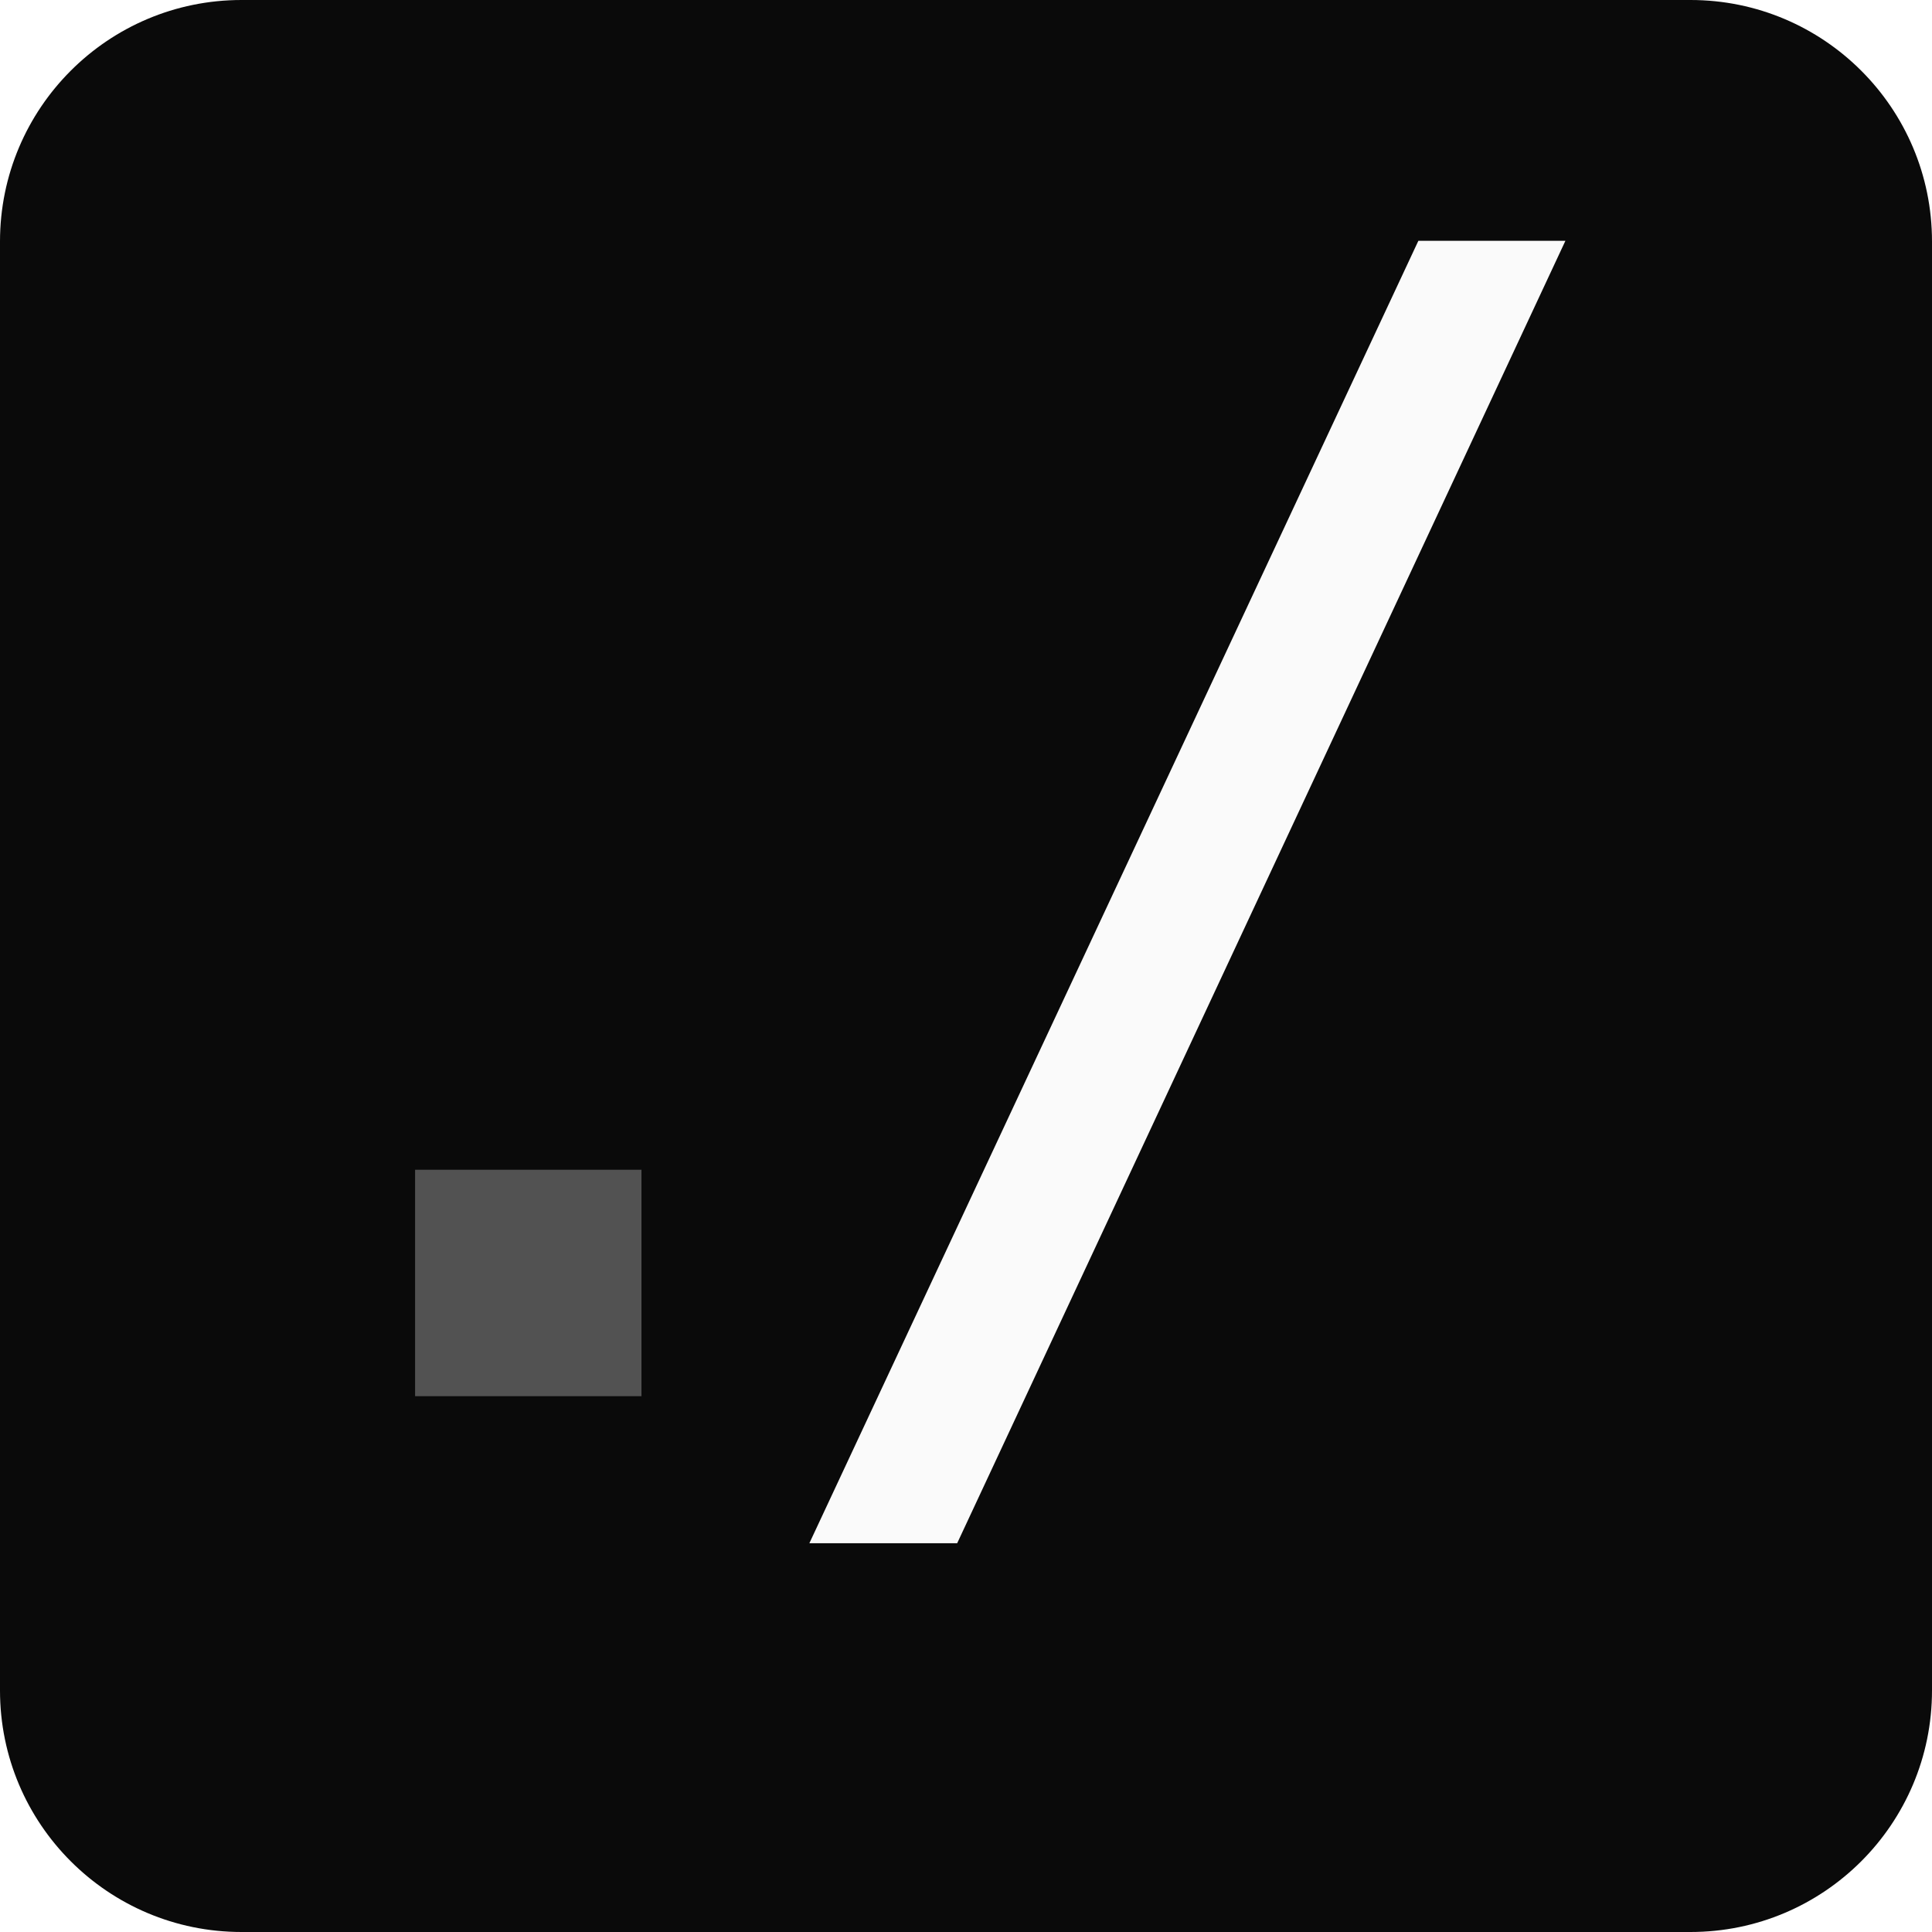
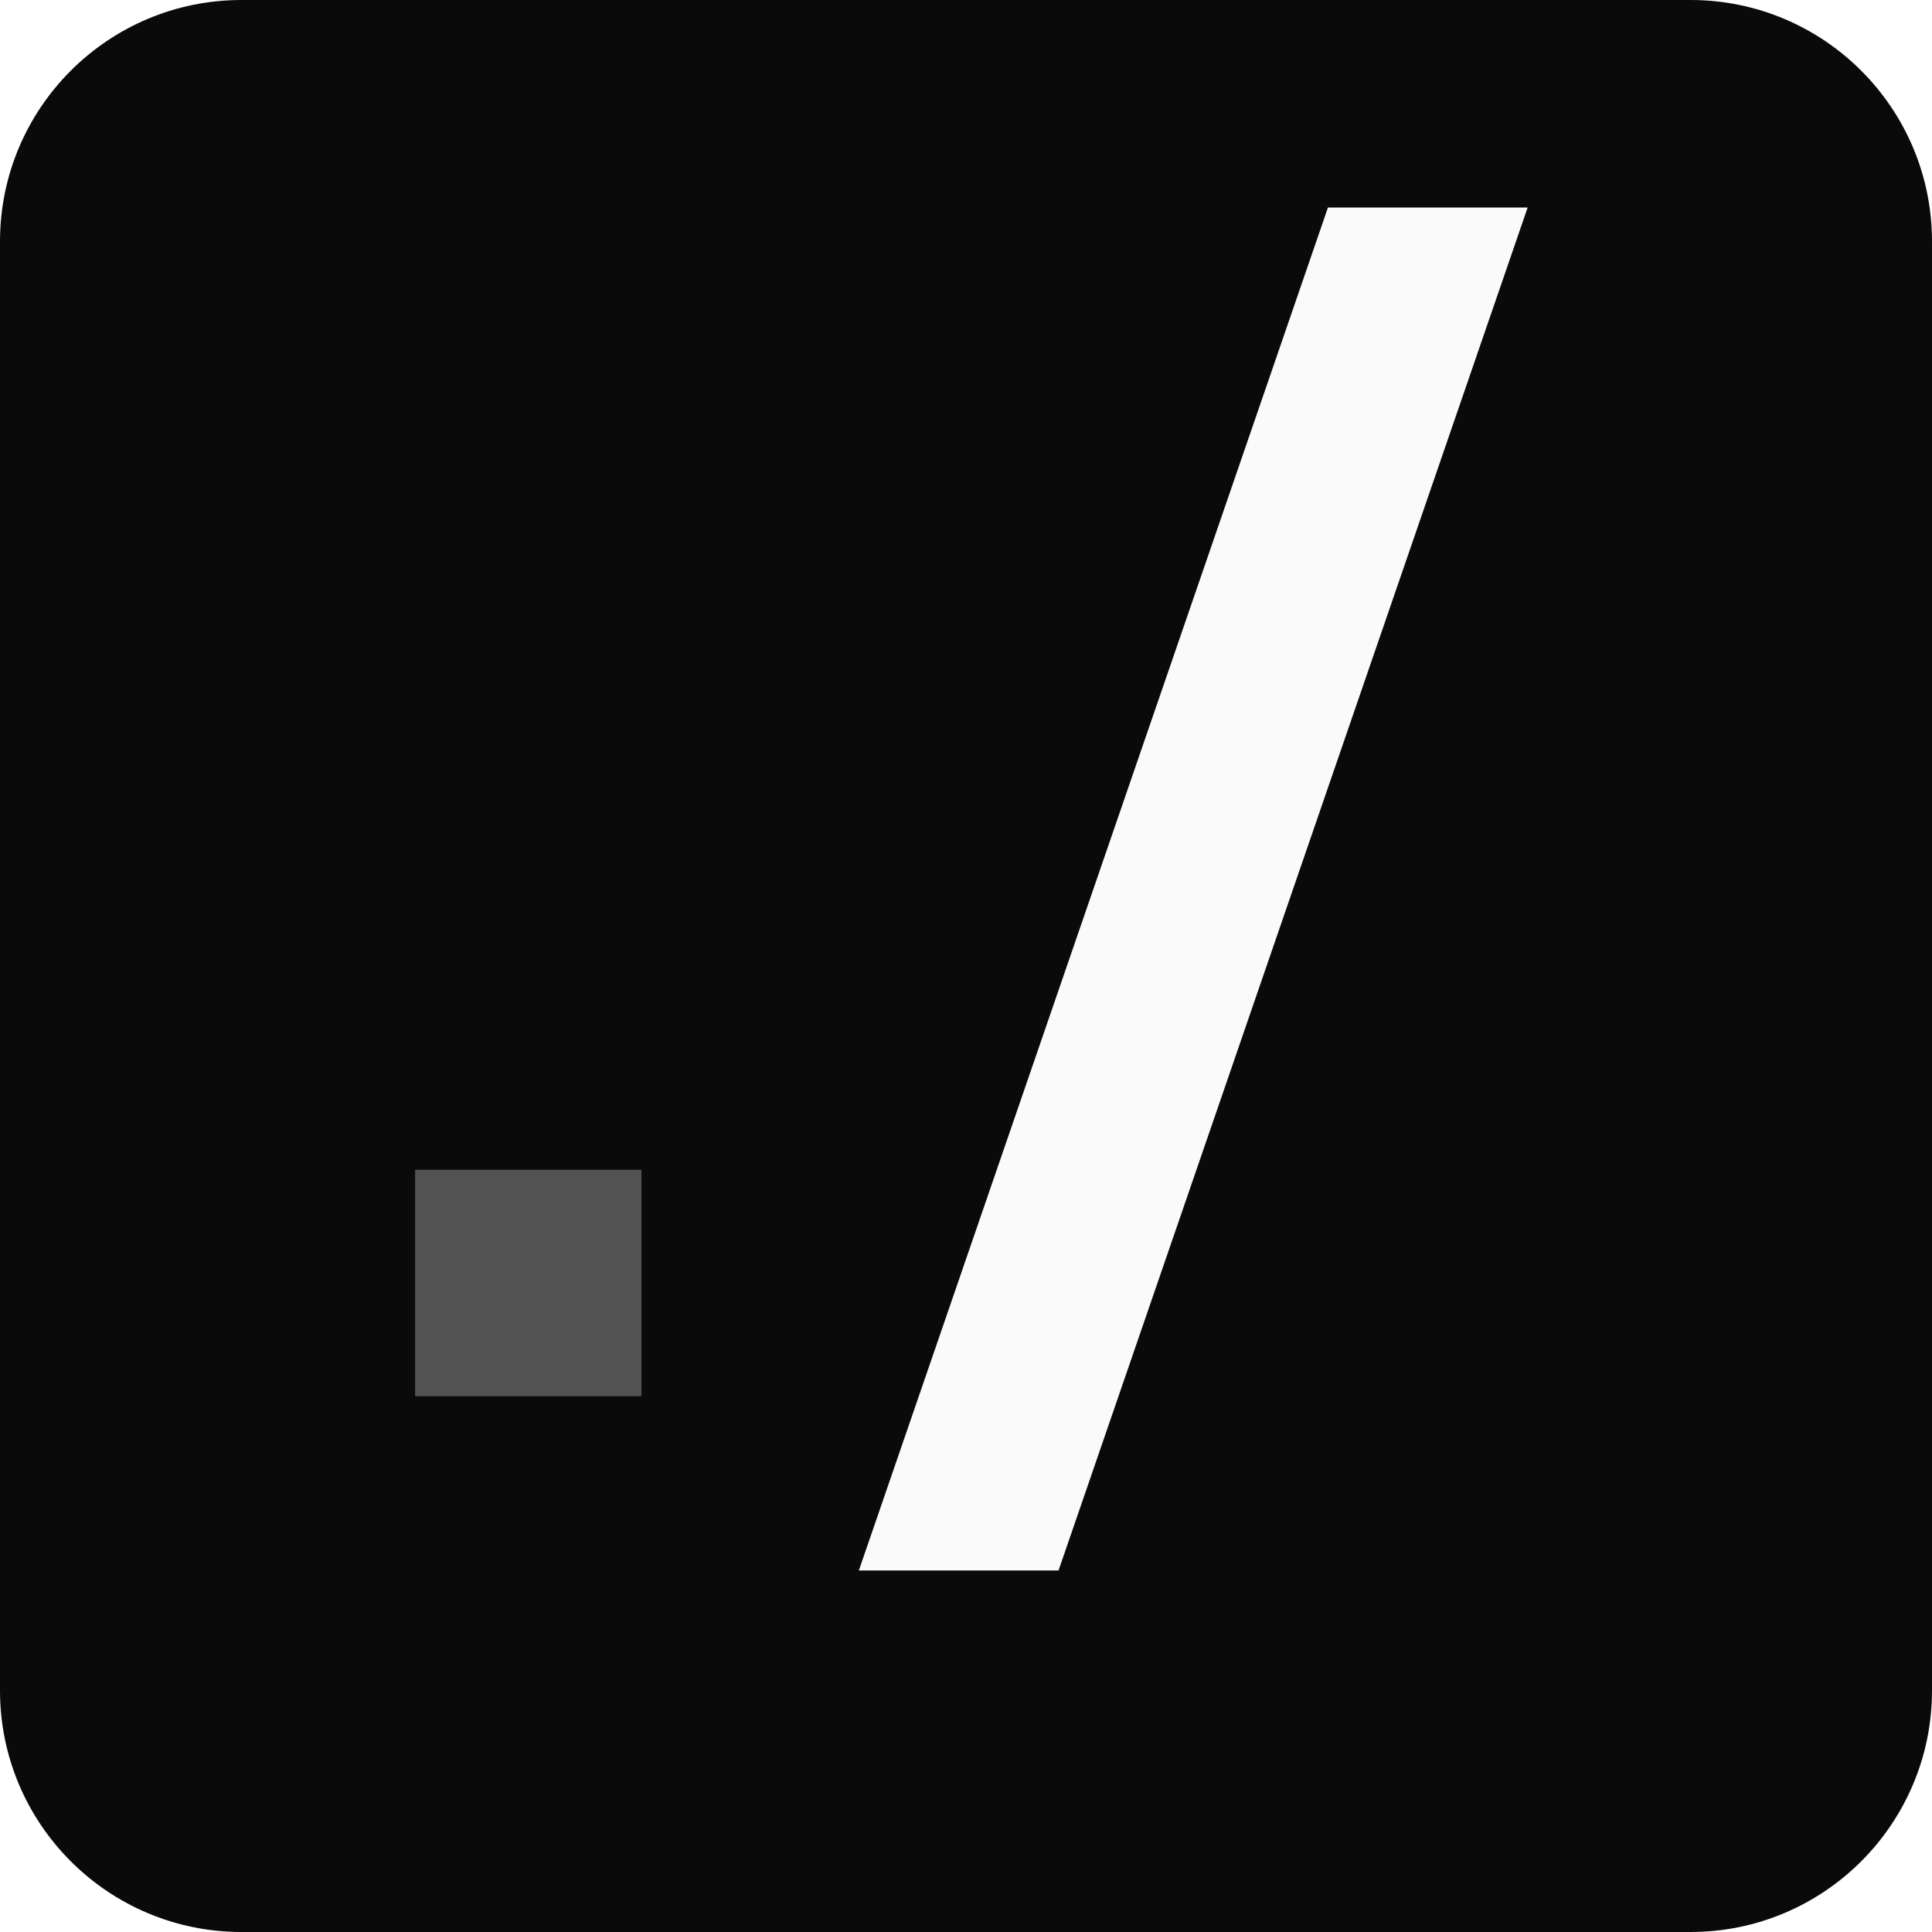
<svg xmlns="http://www.w3.org/2000/svg" viewBox="0 0 512 512">
  <rect width="512" height="512" rx="64" fill="#0a0a0a" />
  <rect x="110" y="310" width="60" height="60" fill="#525252" />
-   <text x="320" y="370" font-family="'Geist Mono', ui-monospace, SFMono-Regular, 'SF Mono', Menlo, Consolas, monospace" font-size="420" font-weight="500" text-anchor="middle" fill="#fafafa">
-     <tspan>/</tspan>
-   </text>
+   <path d="M280.52 416.20L227.60 416.20L351.92 55L404.84 55L280.52 416.20Z" fill="#fafafa" />
</svg>
